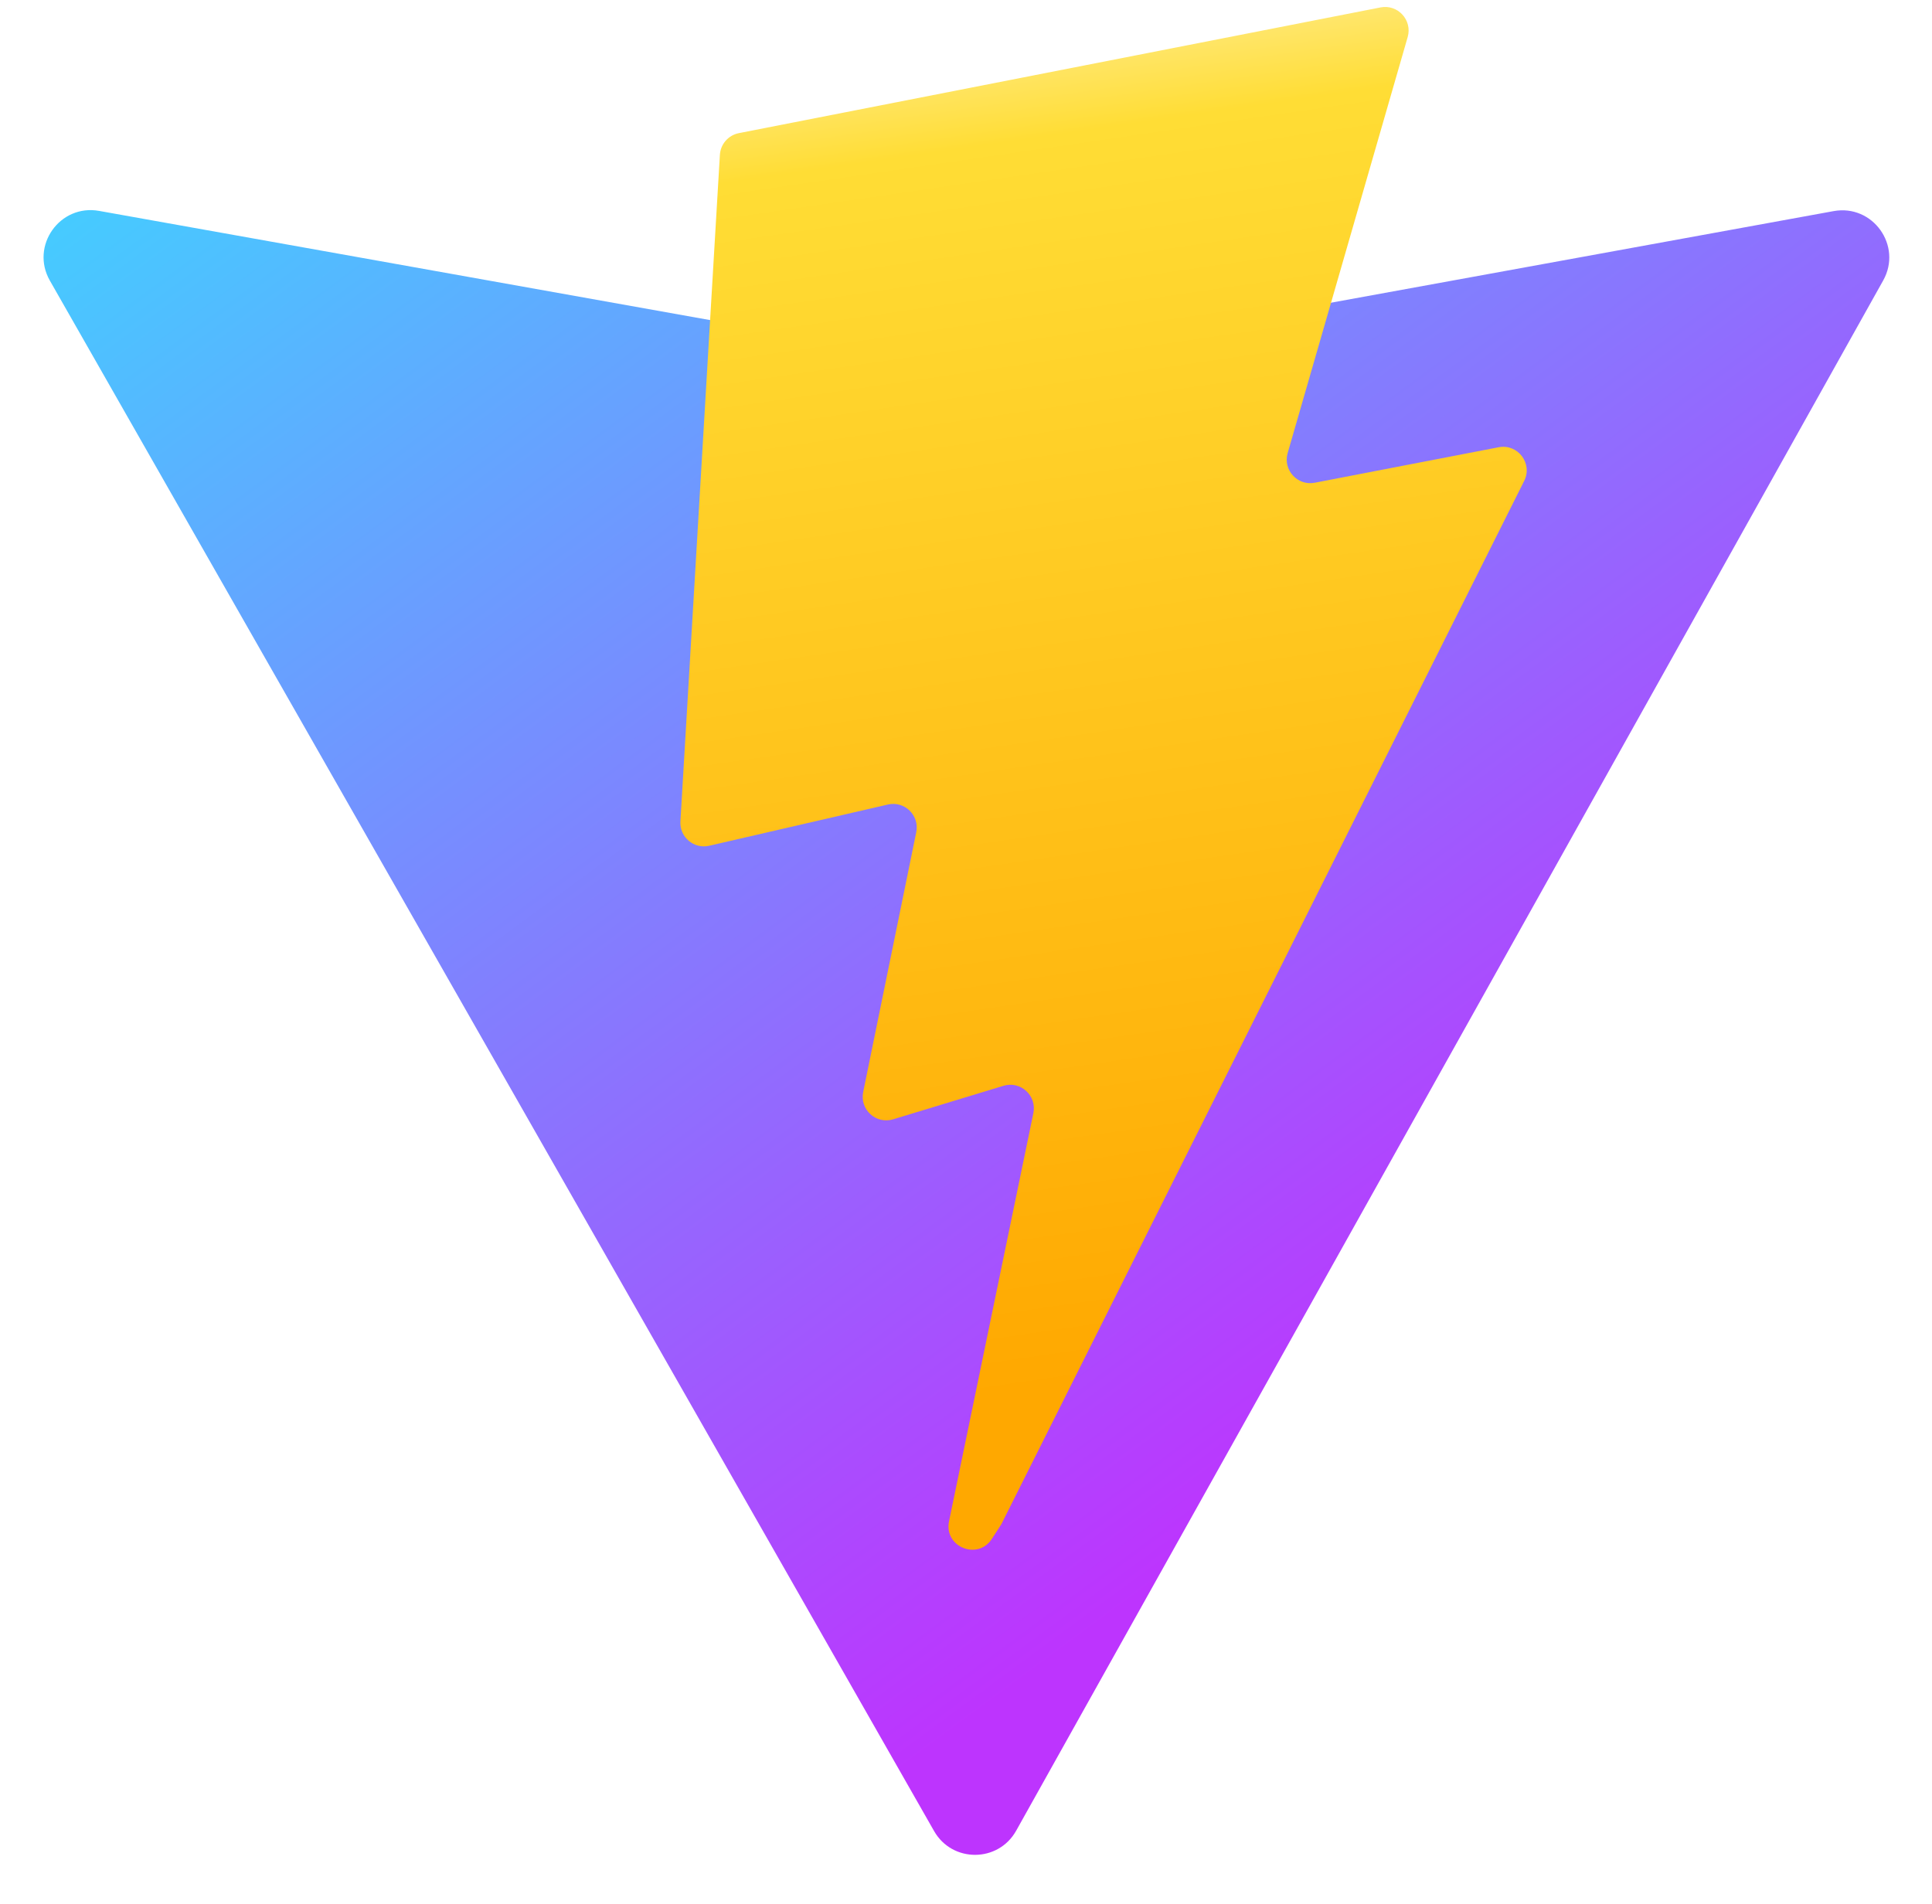
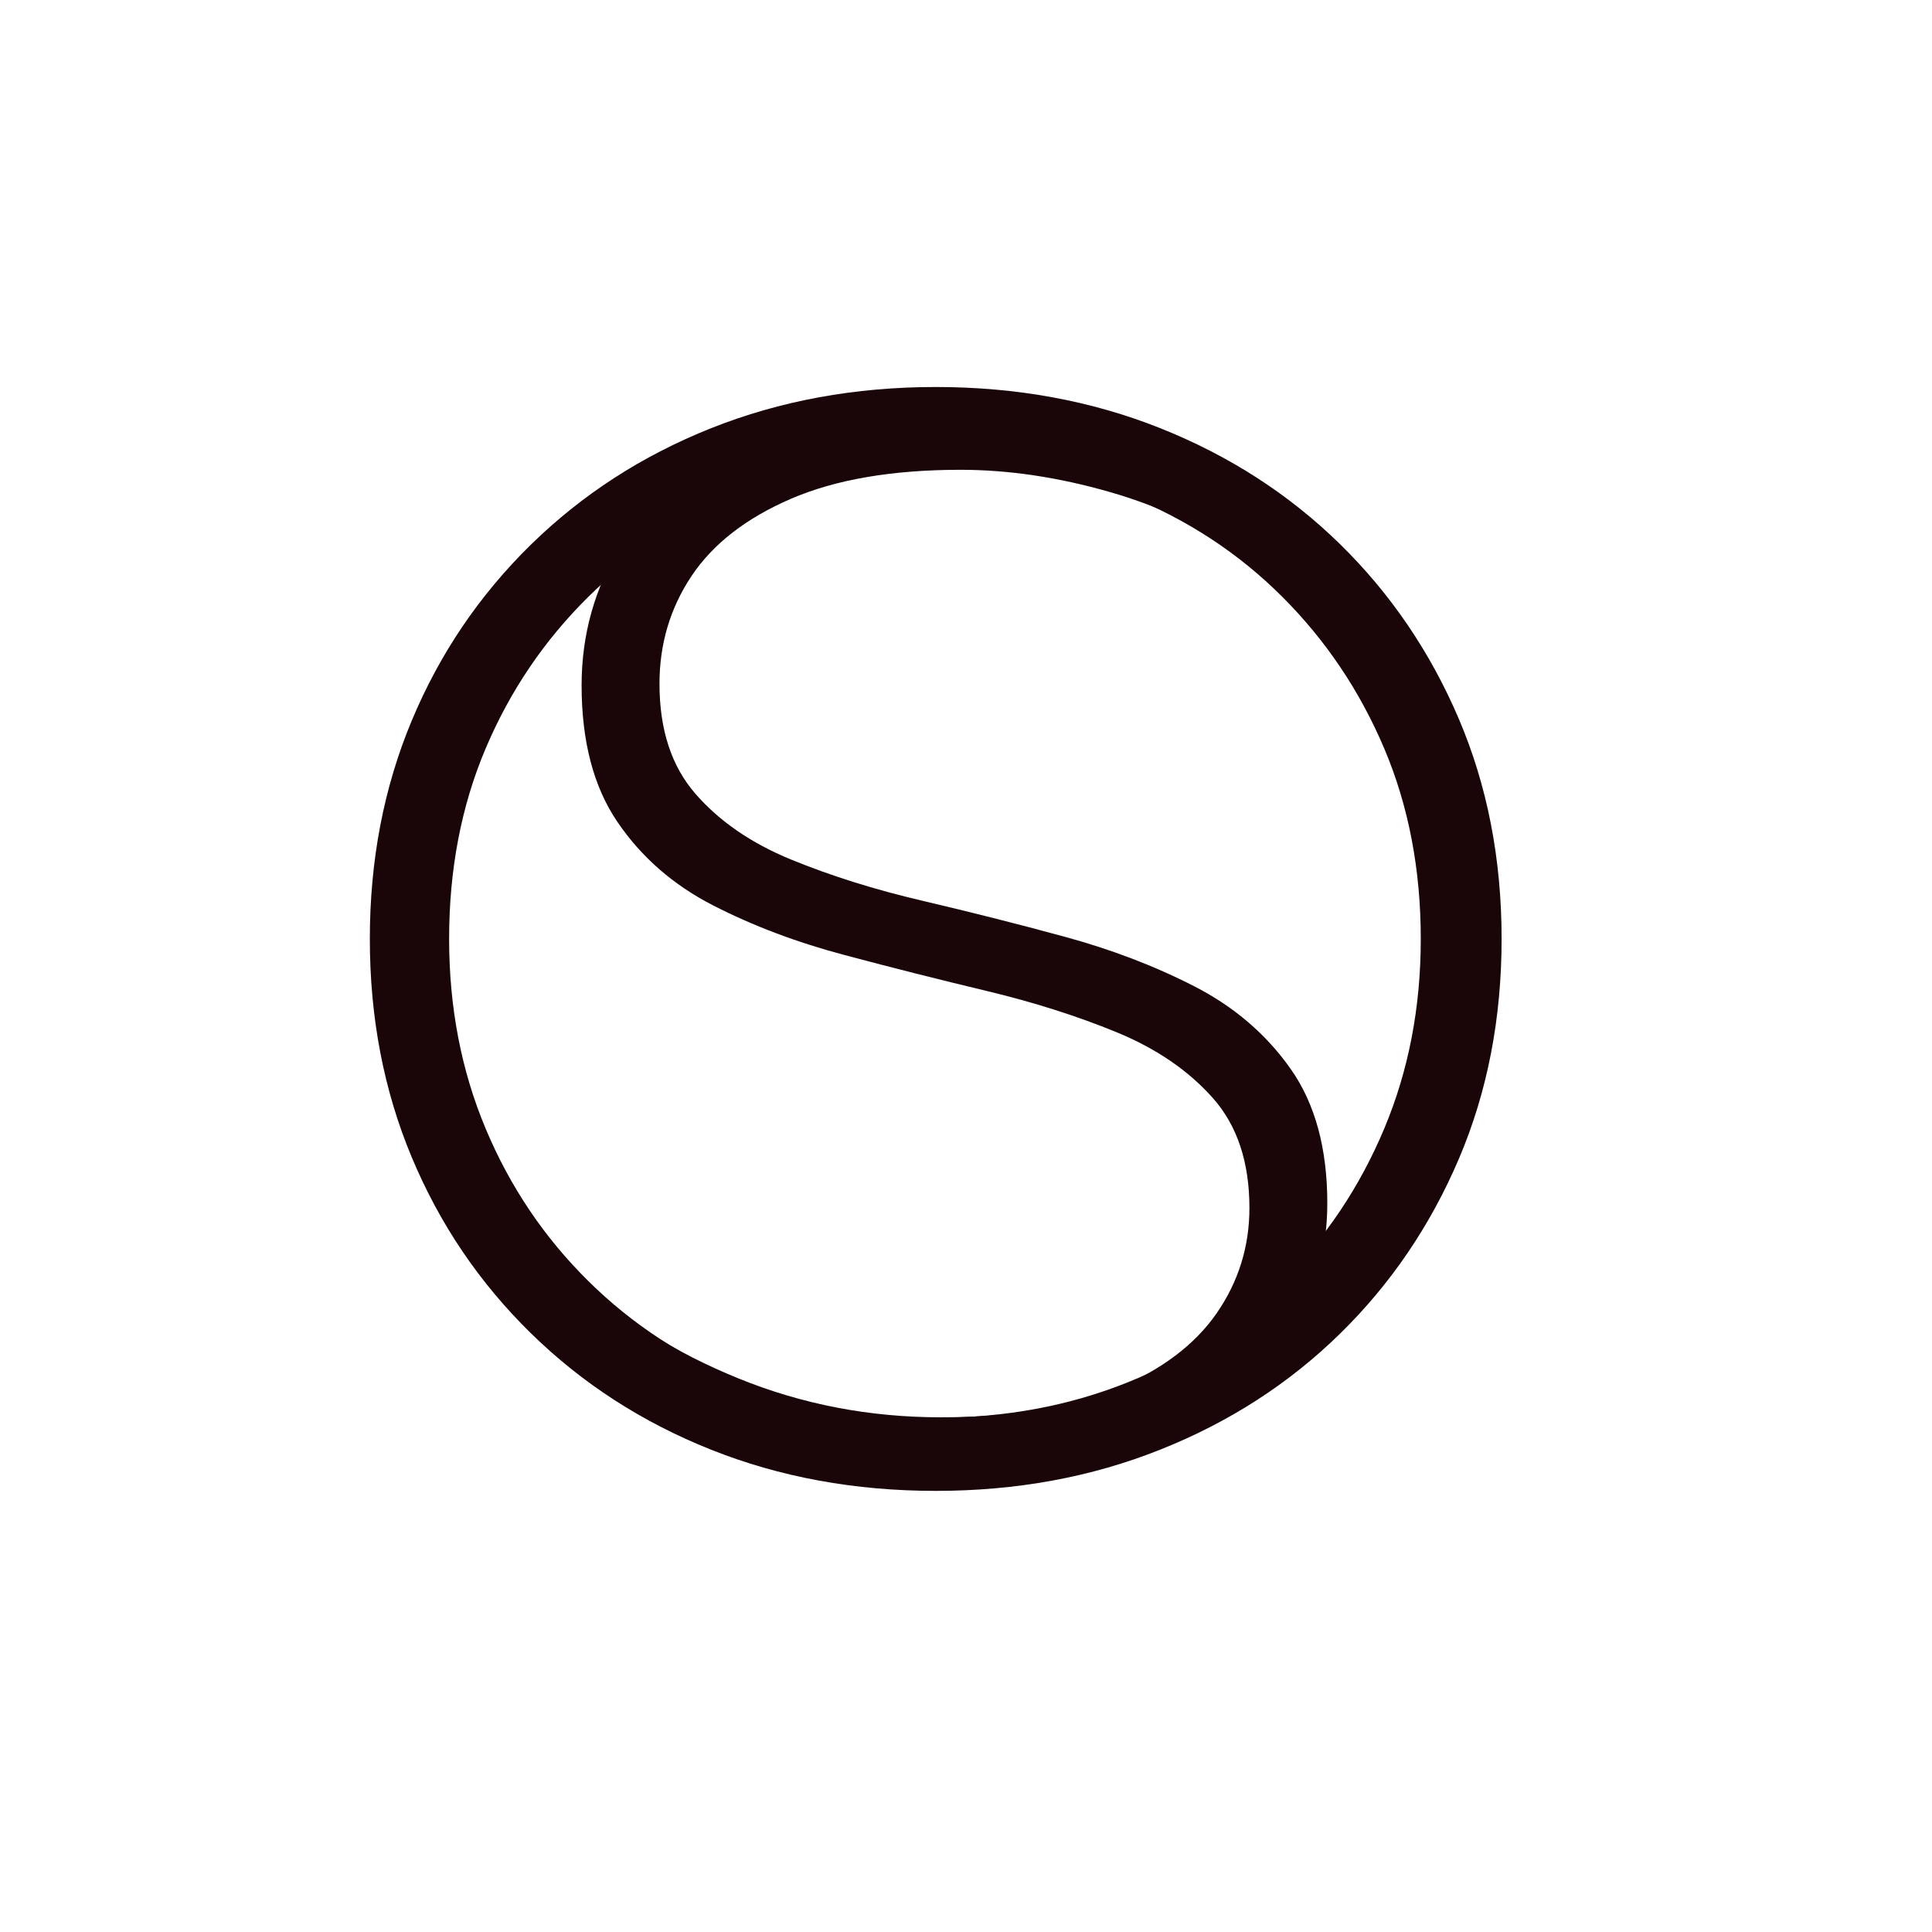
- <svg xmlns="http://www.w3.org/2000/svg" width="410" height="404" viewBox="0 0 410 404" fill="none">
-   <path d="M399.641 59.525L215.643 388.545C211.844 395.338 202.084 395.378 198.228 388.618L10.582 59.556C6.381 52.19 12.68 43.267 21.028 44.759L205.223 77.682C206.398 77.892 207.601 77.89 208.776 77.676L389.119 44.806C397.439 43.289 403.768 52.143 399.641 59.525Z" fill="url(#paint0_linear)" />
-   <path d="M292.965 1.574L156.801 28.255C154.563 28.694 152.906 30.59 152.771 32.866L144.395 174.33C144.198 177.662 147.258 180.248 150.51 179.498L188.42 170.749C191.967 169.931 195.172 173.055 194.443 176.622L183.18 231.775C182.422 235.487 185.907 238.661 189.532 237.56L212.947 230.446C216.577 229.344 220.065 232.527 219.297 236.242L201.398 322.875C200.278 328.294 207.486 331.249 210.492 326.603L212.5 323.5L323.454 102.072C325.312 98.365 322.108 94.137 318.036 94.923L279.014 102.454C275.347 103.161 272.227 99.746 273.262 96.158L298.731 7.867C299.767 4.273 296.636 0.855 292.965 1.574Z" fill="url(#paint1_linear)" />
-   <defs>
-     <linearGradient id="paint0_linear" x1="6" y1="33" x2="235" y2="344" gradientUnits="userSpaceOnUse">
-       <stop stop-color="#41D1FF" />
-       <stop offset="1" stop-color="#BD34FE" />
-     </linearGradient>
-     <linearGradient id="paint1_linear" x1="194.651" y1="8.818" x2="236.076" y2="292.989" gradientUnits="userSpaceOnUse">
-       <stop stop-color="#FFEA83" />
-       <stop offset="0.083" stop-color="#FFDD35" />
-       <stop offset="1" stop-color="#FFA800" />
-     </linearGradient>
-   </defs>
+ <svg xmlns="http://www.w3.org/2000/svg" version="1.1" x="0px" y="0px" viewBox="0 0 512 512" style="enable-background:new 0 0 512 512;" xml:space="preserve">
+   <g id="base_O" fill="#1A0609">
+     <g>
+       <path d="M247.97,395.1c-21.42,0-41.27-3.64-59.53-10.92c-18.27-7.27-34.2-17.57-47.79-30.9c-13.6-13.32-24.1-28.84-31.52-46.56    c-7.42-17.72-11.12-37.01-11.12-57.89c0-20.87,3.71-40.17,11.12-57.89s17.92-33.23,31.52-46.56c13.6-13.32,29.52-23.62,47.79-30.9    c18.26-7.27,38.11-10.92,59.53-10.92c21.42,0,41.27,3.64,59.53,10.92c18.26,7.28,34.12,17.51,47.59,30.69    c13.45,13.18,23.96,28.63,31.52,46.35c7.55,17.72,11.33,37.15,11.33,58.3c0,21.15-3.78,40.58-11.33,58.3    c-7.56,17.71-18.06,33.17-31.52,46.35c-13.46,13.18-29.32,23.42-47.59,30.69C289.24,391.46,269.4,395.1,247.97,395.1z     M247.97,375.73c18.4,0,35.43-3.15,51.09-9.48c15.66-6.31,29.25-15.24,40.79-26.78c11.54-11.54,20.53-24.99,26.99-40.38    c6.45-15.38,9.68-32.13,9.68-50.26c0-18.4-3.23-35.23-9.68-50.47c-6.46-15.24-15.45-28.63-26.99-40.17    c-11.54-11.54-25.13-20.46-40.79-26.78c-15.66-6.31-32.69-9.48-51.09-9.48c-18.4,0-35.43,3.16-51.09,9.48    c-15.66,6.32-29.32,15.24-40.99,26.78c-11.68,11.54-20.74,24.93-27.19,40.17c-6.46,15.24-9.68,32.07-9.68,50.47    c0,18.13,3.23,34.88,9.68,50.26c6.45,15.39,15.51,28.84,27.19,40.38c11.67,11.54,25.34,20.46,40.99,26.78    C212.54,372.58,229.57,375.73,247.97,375.73z" />
+     </g>
+   </g>
+   <g id="base_S" fill="#1A0609">
+     <g>
+       <path d="M249.71,393.82c-21.06,0-40.97-3.57-59.74-10.73c-18.77-7.15-33.28-16.4-43.54-27.74l9.32-15.39    c9.72,9.99,23.02,18.43,39.89,25.31c16.87,6.88,34.76,10.33,53.66,10.33c18.9,0,34.36-2.49,46.37-7.49    c12.01-4.99,20.92-11.68,26.73-20.05c5.8-8.37,8.71-17.68,8.71-27.94c0-12.15-3.24-21.87-9.72-29.16    c-6.48-7.29-14.98-13.09-25.51-17.42c-10.53-4.32-22.01-7.96-34.42-10.93c-12.42-2.97-24.98-6.14-37.67-9.52    c-12.69-3.37-24.3-7.76-34.83-13.16c-10.53-5.4-18.97-12.76-25.31-22.07c-6.35-9.32-9.52-21.4-9.52-36.25    c0-13.5,3.51-25.92,10.53-37.26c7.02-11.34,17.95-20.52,32.81-27.54c14.85-7.02,33.88-10.53,57.1-10.53    c15.66,0,31.12,2.3,46.37,6.88c15.25,4.59,28.28,10.8,39.08,18.63l-7.7,16.6c-11.88-8.1-24.64-14.11-38.27-18.02    c-13.64-3.91-26.8-5.87-39.49-5.87c-18.09,0-33.08,2.57-44.96,7.69c-11.88,5.13-20.65,11.95-26.33,20.45    c-5.67,8.5-8.5,18.02-8.5,28.55c0,12.15,3.17,21.87,9.52,29.16c6.34,7.29,14.78,13.1,25.31,17.42    c10.53,4.32,22.14,7.97,34.83,10.94c12.69,2.97,25.24,6.14,37.66,9.52c12.42,3.38,23.9,7.76,34.43,13.16    c10.53,5.4,19.04,12.69,25.51,21.87c6.48,9.18,9.72,21.06,9.72,35.64c0,13.23-3.64,25.58-10.93,37.06    c-7.29,11.48-18.43,20.66-33.41,27.54C292.44,390.38,273.2,393.82,249.71,393.82z" />
+     </g>
+   </g>
</svg>
